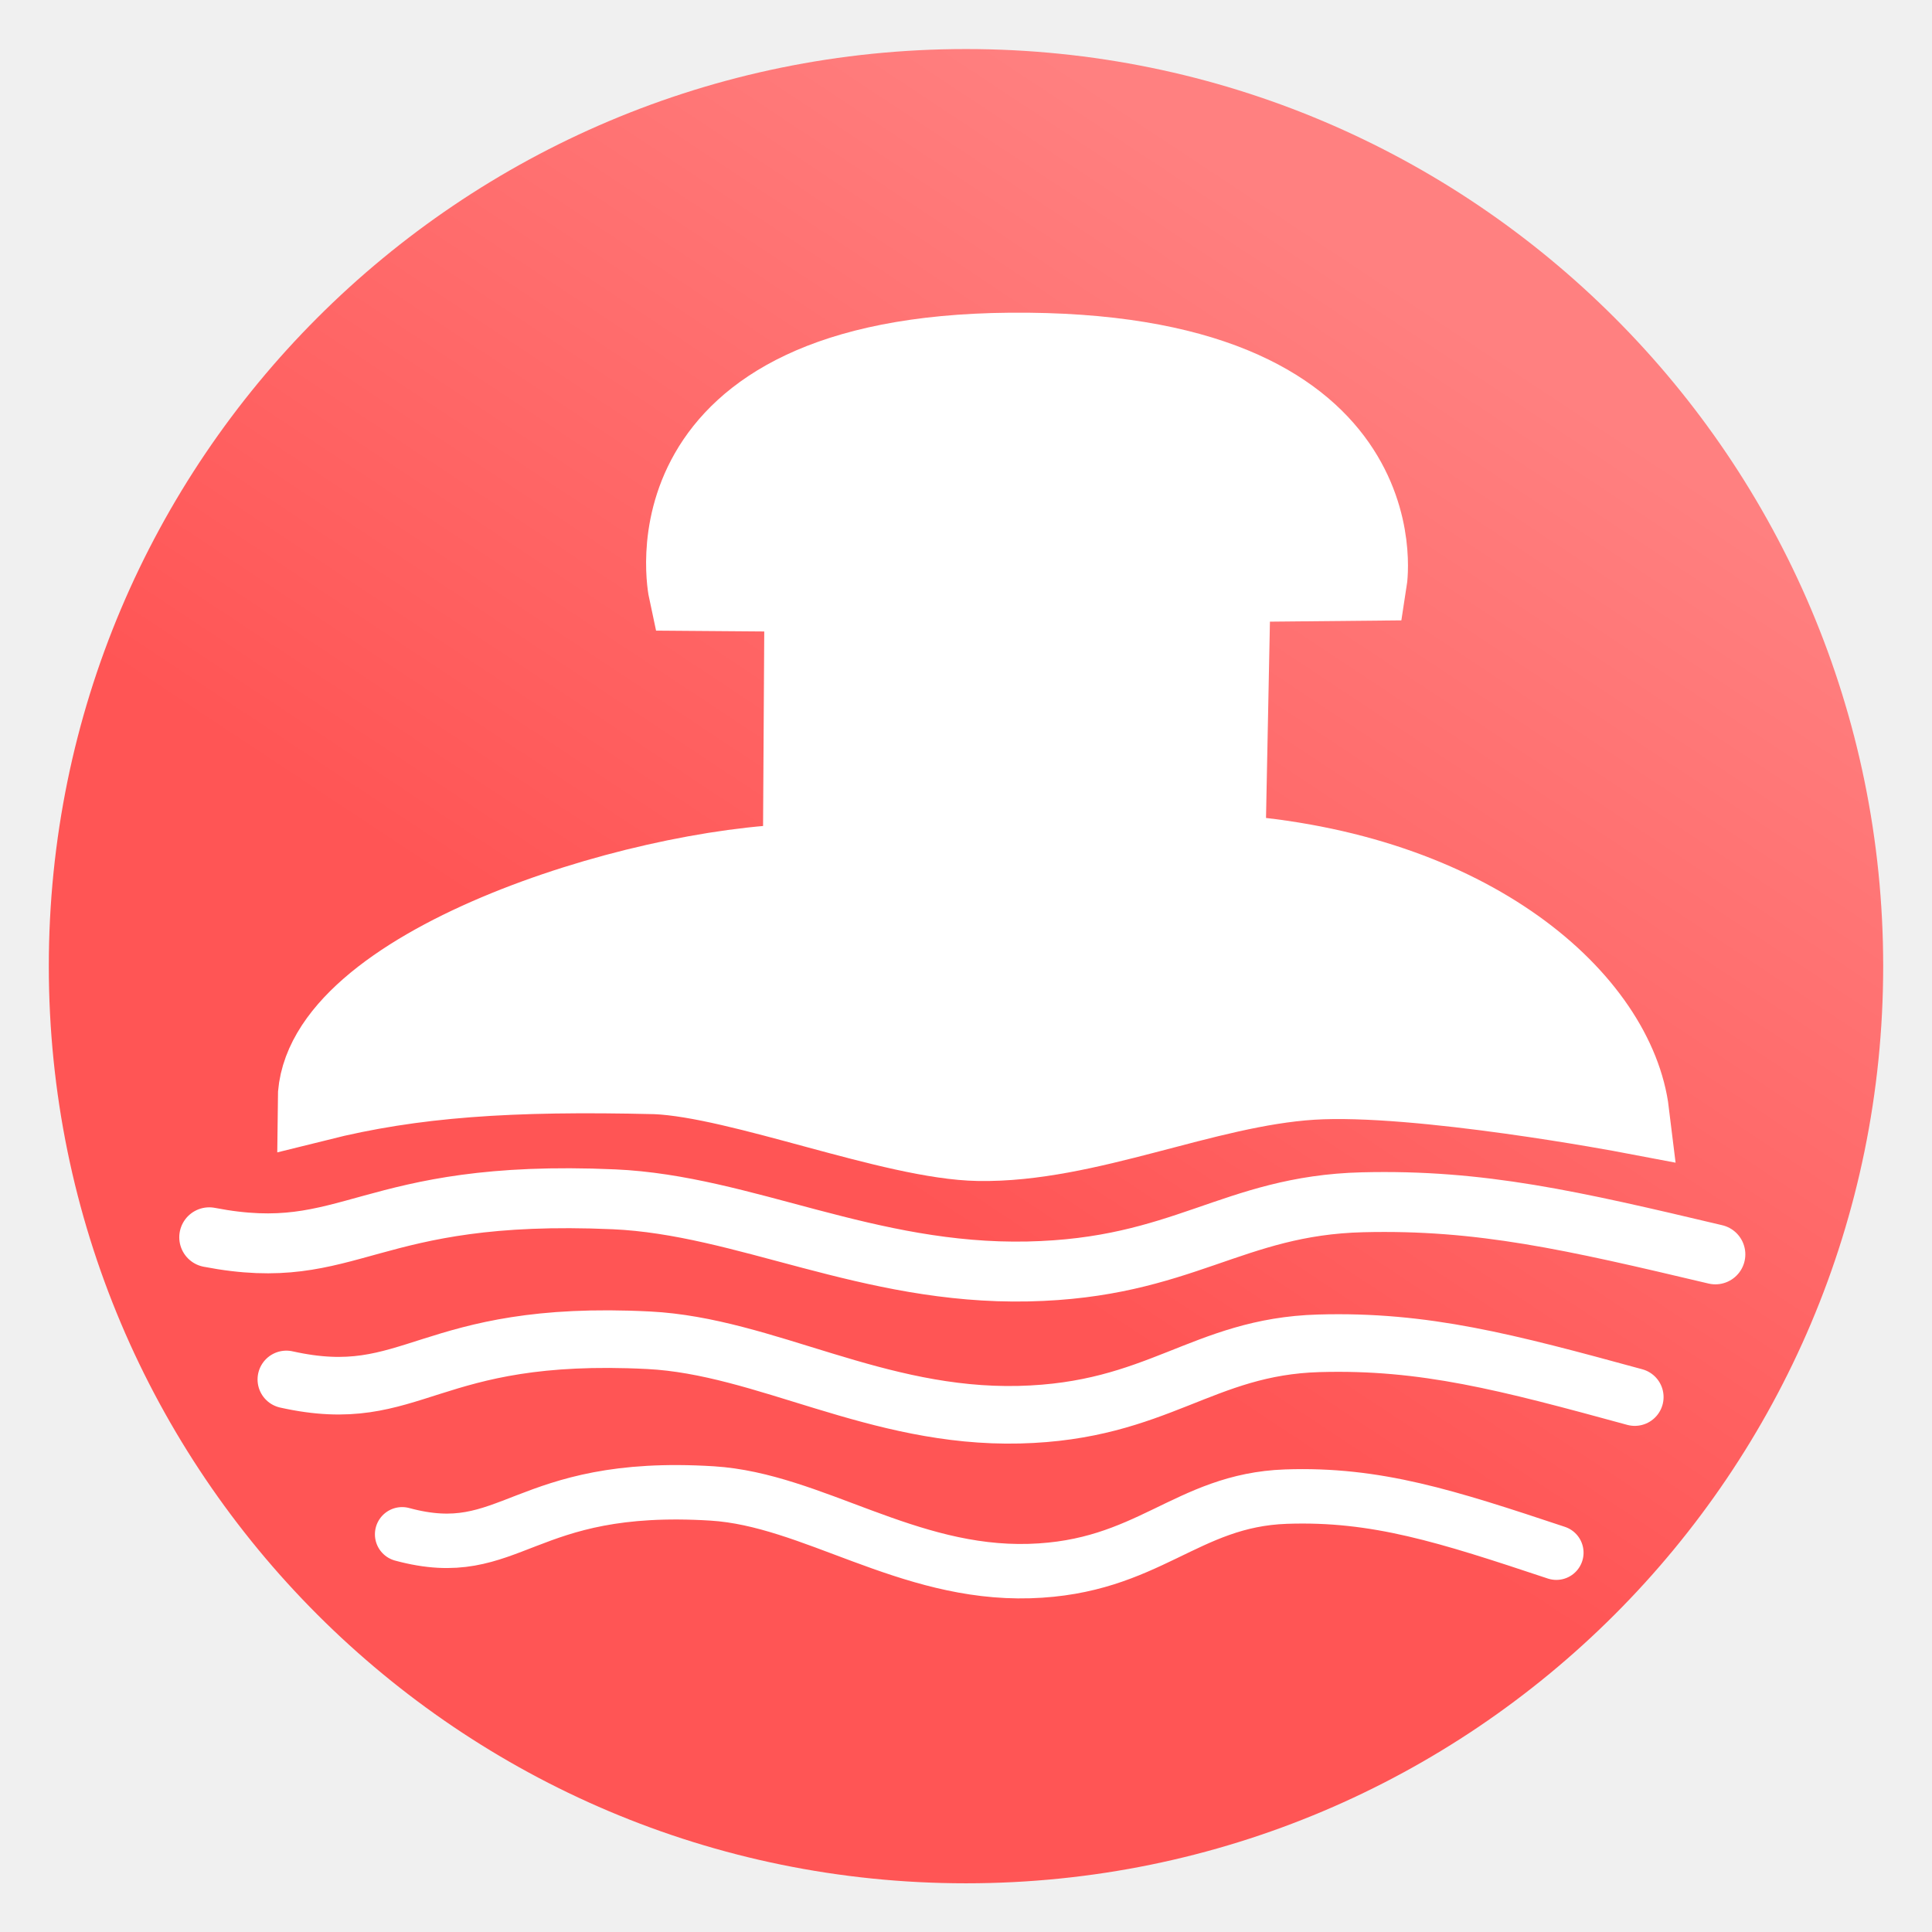
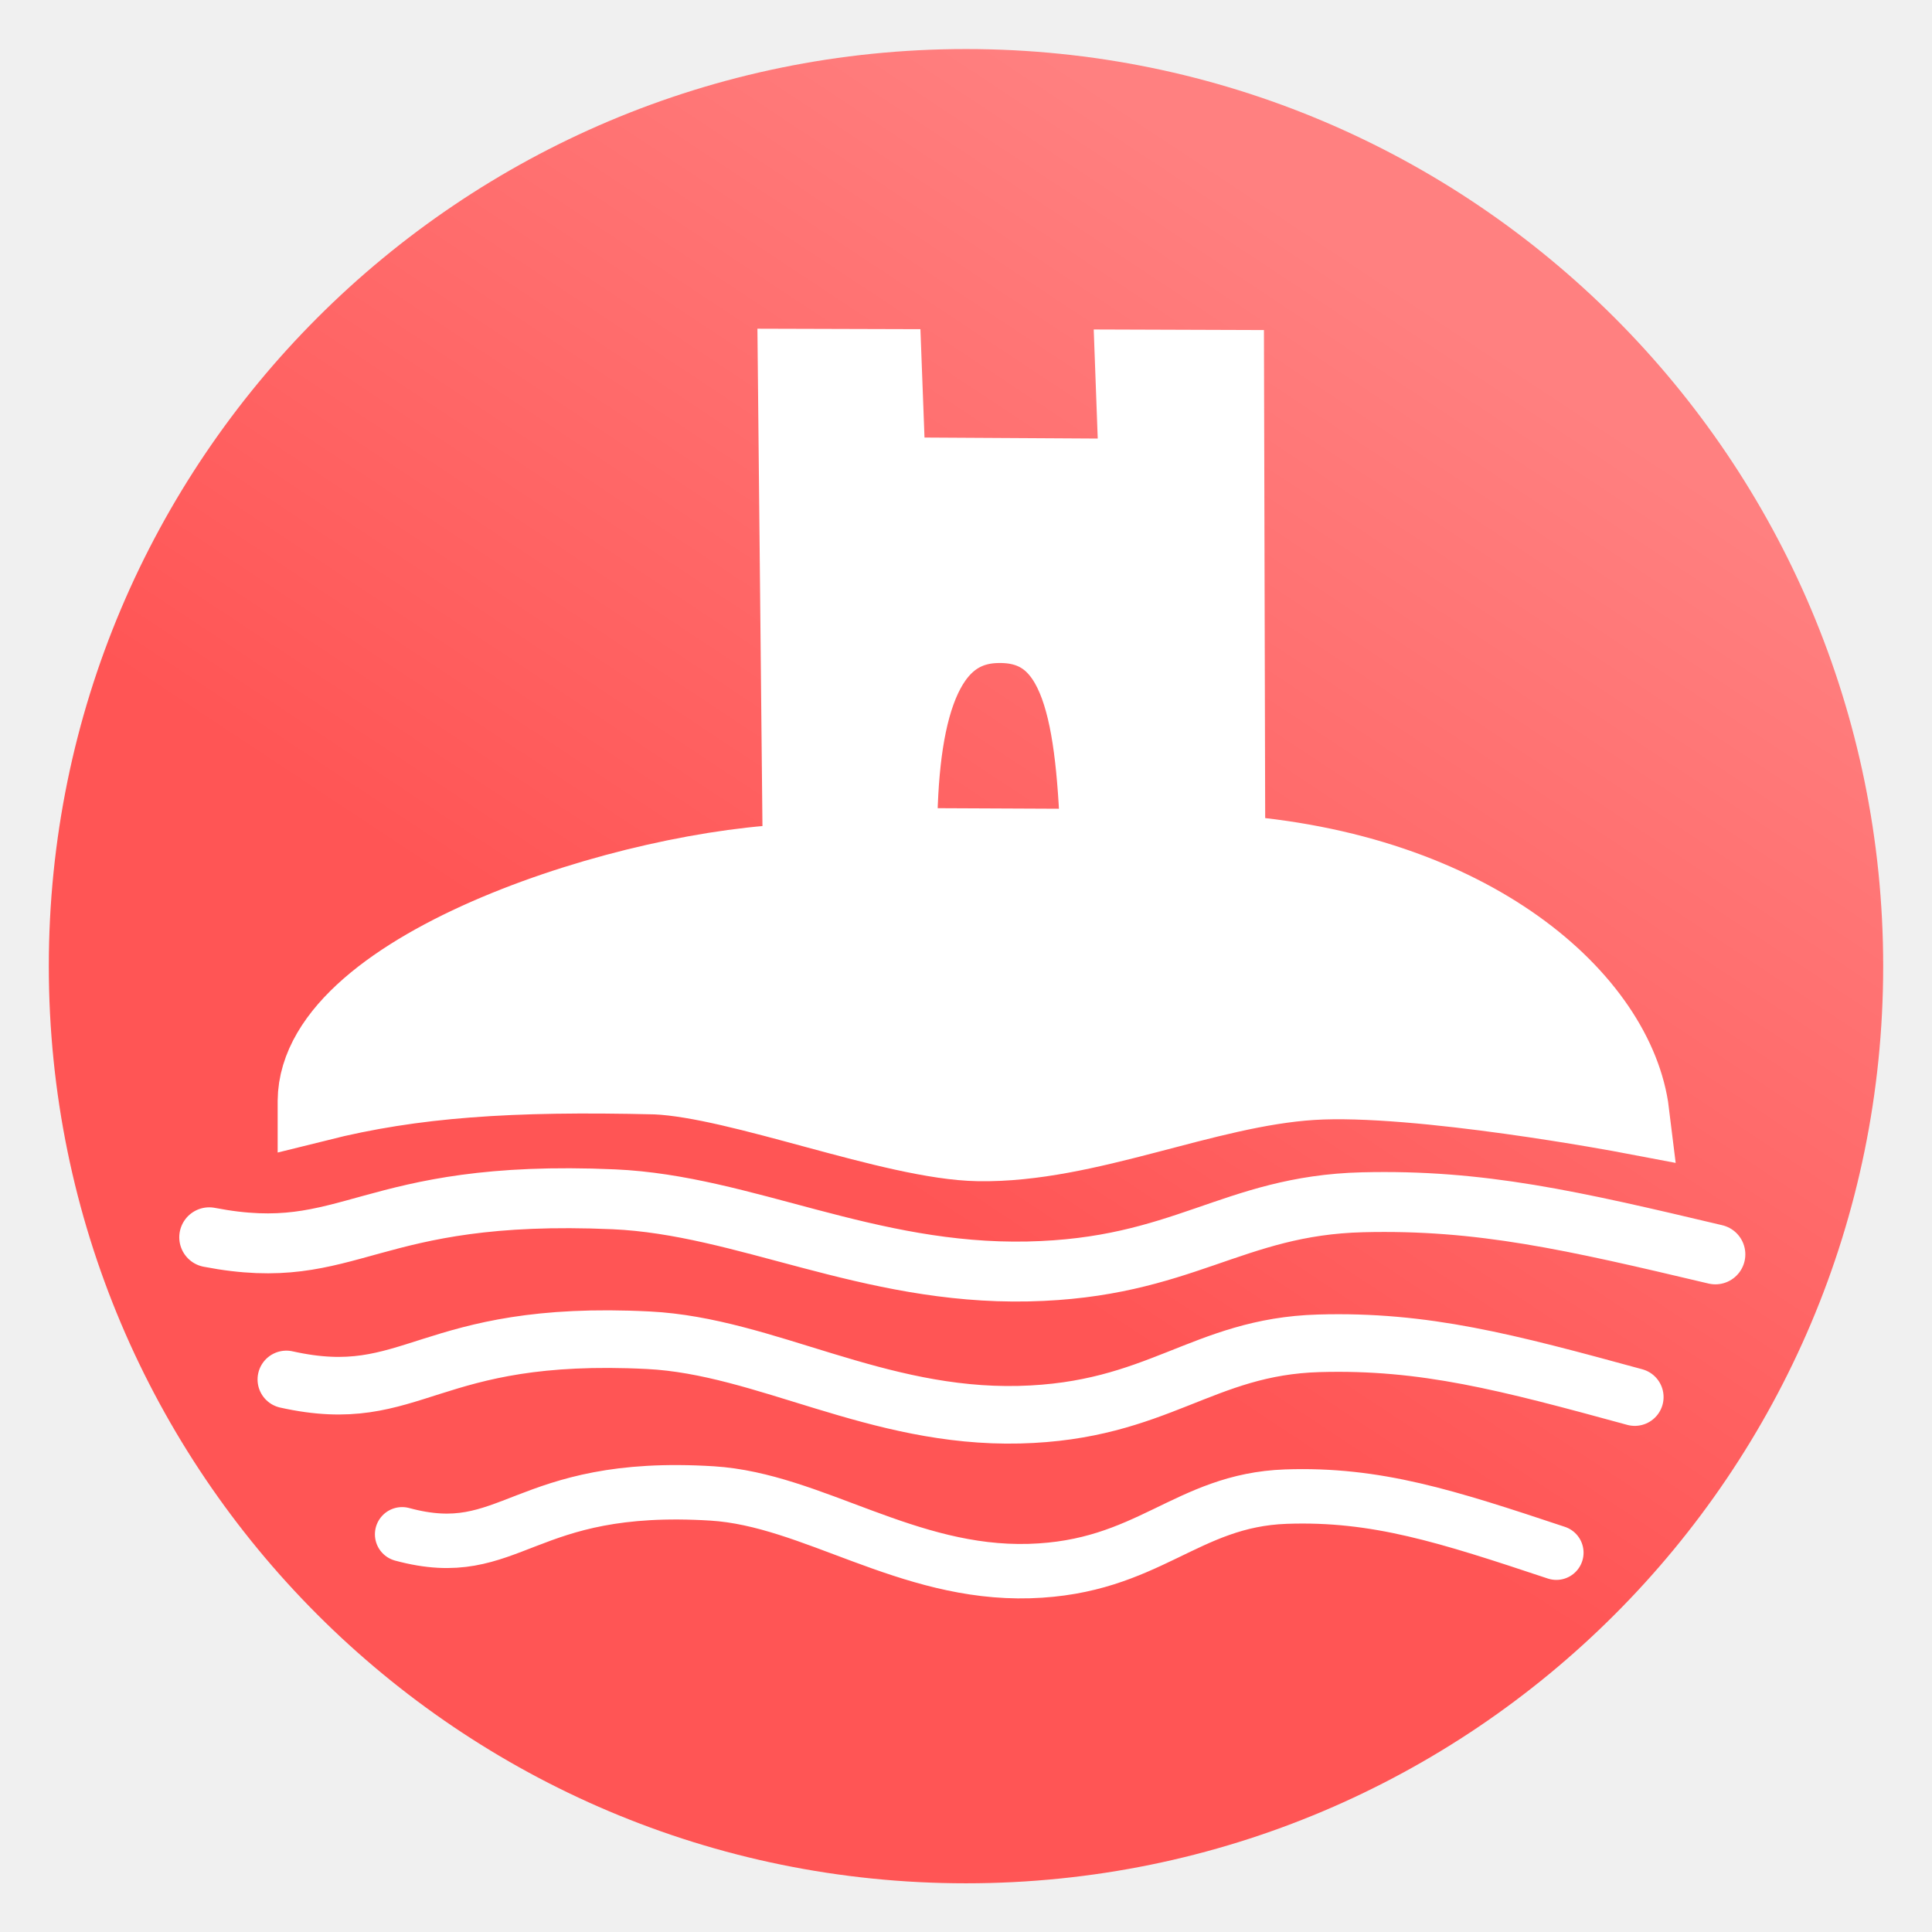
<svg xmlns="http://www.w3.org/2000/svg" xmlns:xlink="http://www.w3.org/1999/xlink" width="100%" height="100%" viewBox="0 0 64 64" id="svg4311" version="1.1">
  <defs id="defs4313">
    <linearGradient id="cavernLakeGradient">
      <stop style="stop-color:#ff5555;stop-opacity:1" offset="0" id="stop4184" />
      <stop style="stop-color:#ff8080;stop-opacity:1" offset="1" id="stop4186" />
    </linearGradient>
    <linearGradient xlink:href="#cavernLakeGradient" id="linearGradient15" x1="29.5" y1="1025.487" x2="44.125" y2="1003.362" gradientUnits="userSpaceOnUse" gradientTransform="matrix(1.288437,0,0,1.290513,-9.225081,-296.3125)" />
  </defs>
  <g id="layer1" transform="translate(0,-988.3622)" style="display:inline">
    <ellipse ry="30.381" rx="30.383" cy="1020.368" cx="32" id="ellipse4146" style="display:inline;fill:url(#linearGradient15);fill-opacity:1;fill-rule:evenodd;stroke:none;stroke-width:5.4;stroke-linecap:butt;stroke-linejoin:miter;stroke-miterlimit:4;stroke-dasharray:none;stroke-opacity:1" />
-     <path style="fill:#ffffff;fill-rule:evenodd;stroke:#ffffff;stroke-width:2.656px;stroke-linecap:butt;stroke-linejoin:miter;stroke-opacity:1" d="m 10.525,1024.833 c 0.031,-4.378 10.452,-7.73 16.073,-7.855 l 0.055,-9.015 -3.846,-0.03 c 0,0 -1.675,-7.777 10.655,-7.884 13.021,-0.112 11.822,7.547 11.822,7.547 l -4.518,0.044 -0.18,9.027 c 8.211,0.555 12.936,4.903 13.382,8.567 0,0 -6.993,-1.327 -10.509,-1.105 -3.583,0.227 -7.453,2.087 -11.043,2.027 -2.828,-0.048 -7.861,-2.086 -10.687,-2.213 -4.831,-0.118 -8.04,0.1 -11.204,0.89 z" id="path4245" />
+     <path style="fill:#ffffff;fill-rule:evenodd;stroke:#ffffff;stroke-width:2.656px;stroke-linecap:butt;stroke-linejoin:miter;stroke-opacity:1" d="m 26.432,12.221 0.166,16.395 c -5.621,0.125 -16.041,3.477 -16.072,7.855 v 0.008 c 3.164,-0.79 6.372,-1.009 11.203,-0.891 2.826,0.127 7.859,2.165 10.688,2.213 3.59,0.059 7.46,-1.8 11.043,-2.027 3.515,-0.222 10.51,1.105 10.51,1.105 C 53.522,33.216 48.797,28.867 40.586,28.312 l -0.041,-16.055 -2.936,-0.01 0.133,3.617 -8.396,-0.049 -0.135,-3.586 z m 6.516,8.418 c 2.971,-0.137 3.365,3.123 3.521,7.486 l -6.75,-0.031 c -0.038,-4.056 0.604,-7.334 3.229,-7.455 z" transform="translate(0,988.3622)" id="path4245" />
    <path style="fill:none;fill-rule:evenodd;stroke:#ffffff;stroke-width:1.985;stroke-linecap:round;stroke-linejoin:round;stroke-miterlimit:4;stroke-dasharray:none;stroke-opacity:1" d="m 6.931,1029.349 c 4.743,0.917 5.147,-1.623 13.407,-1.258 4.317,0.191 8.407,2.502 13.713,2.39 5.136,-0.109 6.763,-2.184 11.083,-2.292 3.908,-0.098 6.944,0.602 11.69,1.726" id="path4248" />
    <path style="display:inline;fill:none;fill-rule:evenodd;stroke:#ffffff;stroke-width:1.908;stroke-linecap:round;stroke-linejoin:round;stroke-miterlimit:4;stroke-dasharray:none;stroke-opacity:1" d="m 9.486,1034.058 c 4.246,0.946 4.608,-1.675 12.003,-1.298 3.865,0.197 7.527,2.582 12.277,2.466 4.598,-0.113 6.054,-2.254 9.922,-2.365 3.499,-0.101 6.217,0.621 10.466,1.781" id="path4248-6" />
    <path style="display:inline;fill:none;fill-rule:evenodd;stroke:#ffffff;stroke-width:1.803;stroke-linecap:round;stroke-linejoin:round;stroke-miterlimit:4;stroke-dasharray:none;stroke-opacity:1" d="m 13.321,1039.188 c 3.635,0.986 3.945,-1.747 10.274,-1.353 3.309,0.206 6.443,2.692 10.509,2.571 3.936,-0.117 5.183,-2.35 8.493,-2.466 2.995,-0.105 5.322,0.647 8.959,1.857" id="path4248-6-2" />
  </g>
</svg>
